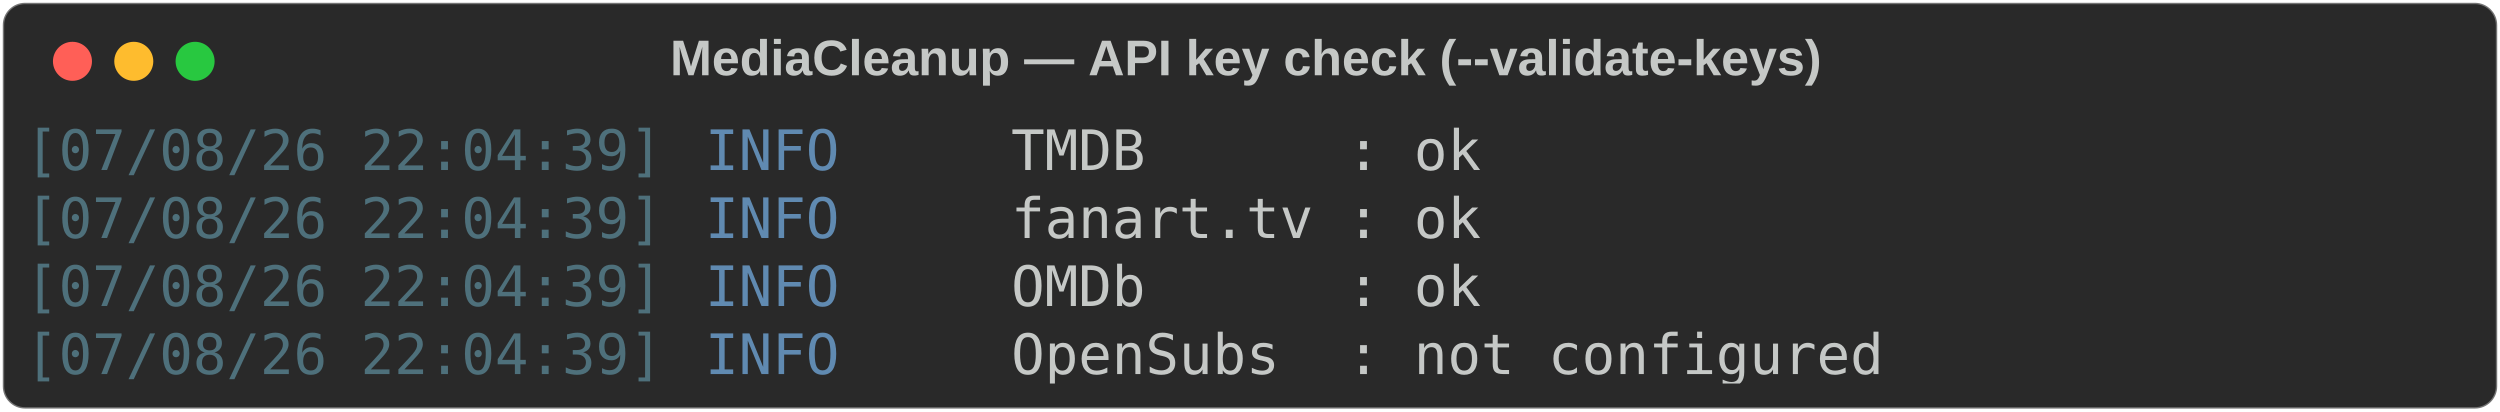
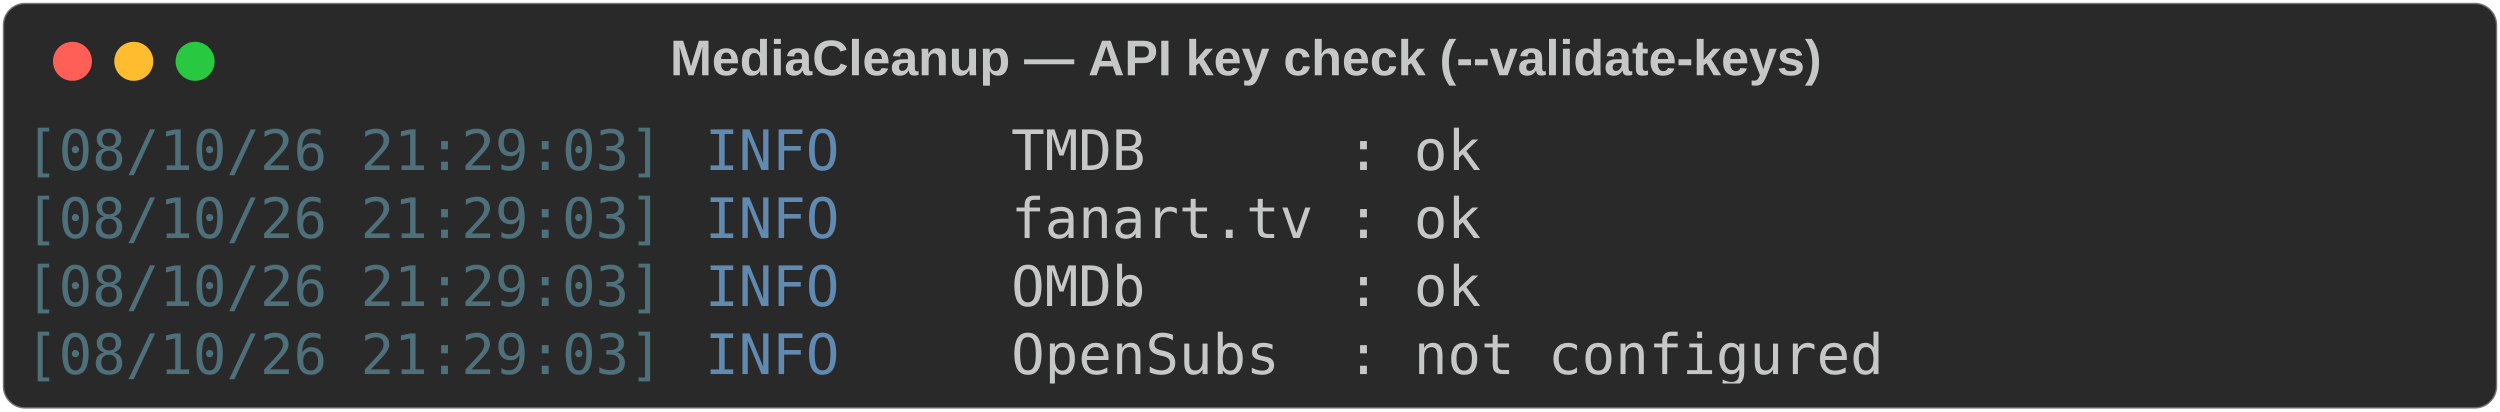
<svg xmlns="http://www.w3.org/2000/svg" class="rich-terminal" viewBox="0 0 897 147.6">
  <style>

    @font-face {
        font-family: "Fira Code";
        src: local("FiraCode-Regular"),
                url("https://cdnjs.cloudflare.com/ajax/libs/firacode/6.2.0/woff2/FiraCode-Regular.woff2") format("woff2"),
                url("https://cdnjs.cloudflare.com/ajax/libs/firacode/6.2.0/woff/FiraCode-Regular.woff") format("woff");
        font-style: normal;
        font-weight: 400;
    }
    @font-face {
        font-family: "Fira Code";
        src: local("FiraCode-Bold"),
                url("https://cdnjs.cloudflare.com/ajax/libs/firacode/6.2.0/woff2/FiraCode-Bold.woff2") format("woff2"),
                url("https://cdnjs.cloudflare.com/ajax/libs/firacode/6.2.0/woff/FiraCode-Bold.woff") format("woff");
        font-style: bold;
        font-weight: 700;
    }

-     .terminal-3894192850-matrix {
+     .terminal-1805036206-matrix {
        font-family: Fira Code, monospace;
        font-size: 20px;
        line-height: 24.4px;
        font-variant-east-asian: full-width;
    }

-     .terminal-3894192850-title {
+     .terminal-1805036206-title {
        font-size: 18px;
        font-weight: bold;
        font-family: arial;
    }

-     .terminal-3894192850-r1 { fill: #4e707b }
- .terminal-3894192850-r2 { fill: #608ab1 }
- .terminal-3894192850-r3 { fill: #c5c8c6 }
+     .terminal-1805036206-r1 { fill: #4e707b }
+ .terminal-1805036206-r2 { fill: #608ab1 }
+ .terminal-1805036206-r3 { fill: #c5c8c6 }
    </style>
  <defs>
-     <clipPath id="terminal-3894192850-clip-terminal">
+     <clipPath id="terminal-1805036206-clip-terminal">
      <rect x="0" y="0" width="877.4" height="96.6" />
    </clipPath>
-     <clipPath id="terminal-3894192850-line-0">
+     <clipPath id="terminal-1805036206-line-0">
      <rect x="0" y="1.5" width="878.4" height="24.65" />
    </clipPath>
-     <clipPath id="terminal-3894192850-line-1">
+     <clipPath id="terminal-1805036206-line-1">
      <rect x="0" y="25.9" width="878.4" height="24.65" />
    </clipPath>
-     <clipPath id="terminal-3894192850-line-2">
+     <clipPath id="terminal-1805036206-line-2">
      <rect x="0" y="50.3" width="878.4" height="24.65" />
    </clipPath>
  </defs>
  <rect fill="#292929" stroke="rgba(255,255,255,0.35)" stroke-width="1" x="1" y="1" width="895" height="145.6" rx="8" />
-   <text class="terminal-3894192850-title" fill="#c5c8c6" text-anchor="middle" x="447" y="27">MediaCleanup — API key check (--validate-keys)</text>
+   <text class="terminal-1805036206-title" fill="#c5c8c6" text-anchor="middle" x="447" y="27">MediaCleanup — API key check (--validate-keys)</text>
  <g transform="translate(26,22)">
    <circle cx="0" cy="0" r="7" fill="#ff5f57" />
    <circle cx="22" cy="0" r="7" fill="#febc2e" />
    <circle cx="44" cy="0" r="7" fill="#28c840" />
  </g>
-   <g transform="translate(9, 41)" clip-path="url(#terminal-3894192850-clip-terminal)">
-     <g class="terminal-3894192850-matrix">
-       <text class="terminal-3894192850-r1" x="0" y="20" textLength="231.8" clip-path="url(#terminal-3894192850-line-0)">[07/08/26 22:04:39]</text>
-       <text class="terminal-3894192850-r2" x="244" y="20" textLength="97.6" clip-path="url(#terminal-3894192850-line-0)">INFO    </text>
-       <text class="terminal-3894192850-r3" x="353.8" y="20" textLength="524.6" clip-path="url(#terminal-3894192850-line-0)">TMDB      : ok                             </text>
-       <text class="terminal-3894192850-r3" x="878.4" y="20" textLength="12.2" clip-path="url(#terminal-3894192850-line-0)">
+   <g transform="translate(9, 41)" clip-path="url(#terminal-1805036206-clip-terminal)">
+     <g class="terminal-1805036206-matrix">
+       <text class="terminal-1805036206-r1" x="0" y="20" textLength="231.8" clip-path="url(#terminal-1805036206-line-0)">[08/10/26 21:29:03]</text>
+       <text class="terminal-1805036206-r2" x="244" y="20" textLength="97.6" clip-path="url(#terminal-1805036206-line-0)">INFO    </text>
+       <text class="terminal-1805036206-r3" x="353.8" y="20" textLength="524.6" clip-path="url(#terminal-1805036206-line-0)">TMDB      : ok                             </text>
+       <text class="terminal-1805036206-r3" x="878.4" y="20" textLength="12.2" clip-path="url(#terminal-1805036206-line-0)">
</text>
-       <text class="terminal-3894192850-r1" x="0" y="44.4" textLength="231.8" clip-path="url(#terminal-3894192850-line-1)">[07/08/26 22:04:39]</text>
-       <text class="terminal-3894192850-r2" x="244" y="44.4" textLength="97.6" clip-path="url(#terminal-3894192850-line-1)">INFO    </text>
-       <text class="terminal-3894192850-r3" x="353.8" y="44.4" textLength="524.6" clip-path="url(#terminal-3894192850-line-1)">fanart.tv : ok                             </text>
-       <text class="terminal-3894192850-r3" x="878.4" y="44.4" textLength="12.2" clip-path="url(#terminal-3894192850-line-1)">
+       <text class="terminal-1805036206-r1" x="0" y="44.4" textLength="231.8" clip-path="url(#terminal-1805036206-line-1)">[08/10/26 21:29:03]</text>
+       <text class="terminal-1805036206-r2" x="244" y="44.4" textLength="97.6" clip-path="url(#terminal-1805036206-line-1)">INFO    </text>
+       <text class="terminal-1805036206-r3" x="353.8" y="44.4" textLength="524.6" clip-path="url(#terminal-1805036206-line-1)">fanart.tv : ok                             </text>
+       <text class="terminal-1805036206-r3" x="878.4" y="44.4" textLength="12.2" clip-path="url(#terminal-1805036206-line-1)">
</text>
-       <text class="terminal-3894192850-r1" x="0" y="68.8" textLength="231.8" clip-path="url(#terminal-3894192850-line-2)">[07/08/26 22:04:39]</text>
-       <text class="terminal-3894192850-r2" x="244" y="68.8" textLength="97.6" clip-path="url(#terminal-3894192850-line-2)">INFO    </text>
-       <text class="terminal-3894192850-r3" x="353.8" y="68.8" textLength="524.6" clip-path="url(#terminal-3894192850-line-2)">OMDb      : ok                             </text>
-       <text class="terminal-3894192850-r3" x="878.4" y="68.8" textLength="12.2" clip-path="url(#terminal-3894192850-line-2)">
+       <text class="terminal-1805036206-r1" x="0" y="68.8" textLength="231.8" clip-path="url(#terminal-1805036206-line-2)">[08/10/26 21:29:03]</text>
+       <text class="terminal-1805036206-r2" x="244" y="68.8" textLength="97.6" clip-path="url(#terminal-1805036206-line-2)">INFO    </text>
+       <text class="terminal-1805036206-r3" x="353.8" y="68.8" textLength="524.6" clip-path="url(#terminal-1805036206-line-2)">OMDb      : ok                             </text>
+       <text class="terminal-1805036206-r3" x="878.4" y="68.8" textLength="12.2" clip-path="url(#terminal-1805036206-line-2)">
</text>
-       <text class="terminal-3894192850-r1" x="0" y="93.2" textLength="231.8" clip-path="url(#terminal-3894192850-line-3)">[07/08/26 22:04:39]</text>
-       <text class="terminal-3894192850-r2" x="244" y="93.2" textLength="97.6" clip-path="url(#terminal-3894192850-line-3)">INFO    </text>
-       <text class="terminal-3894192850-r3" x="353.8" y="93.2" textLength="524.6" clip-path="url(#terminal-3894192850-line-3)">OpenSubs  : not configured                 </text>
-       <text class="terminal-3894192850-r3" x="878.4" y="93.2" textLength="12.2" clip-path="url(#terminal-3894192850-line-3)">
+       <text class="terminal-1805036206-r1" x="0" y="93.2" textLength="231.8" clip-path="url(#terminal-1805036206-line-3)">[08/10/26 21:29:03]</text>
+       <text class="terminal-1805036206-r2" x="244" y="93.2" textLength="97.6" clip-path="url(#terminal-1805036206-line-3)">INFO    </text>
+       <text class="terminal-1805036206-r3" x="353.8" y="93.2" textLength="524.6" clip-path="url(#terminal-1805036206-line-3)">OpenSubs  : not configured                 </text>
+       <text class="terminal-1805036206-r3" x="878.4" y="93.2" textLength="12.2" clip-path="url(#terminal-1805036206-line-3)">
</text>
    </g>
  </g>
</svg>
